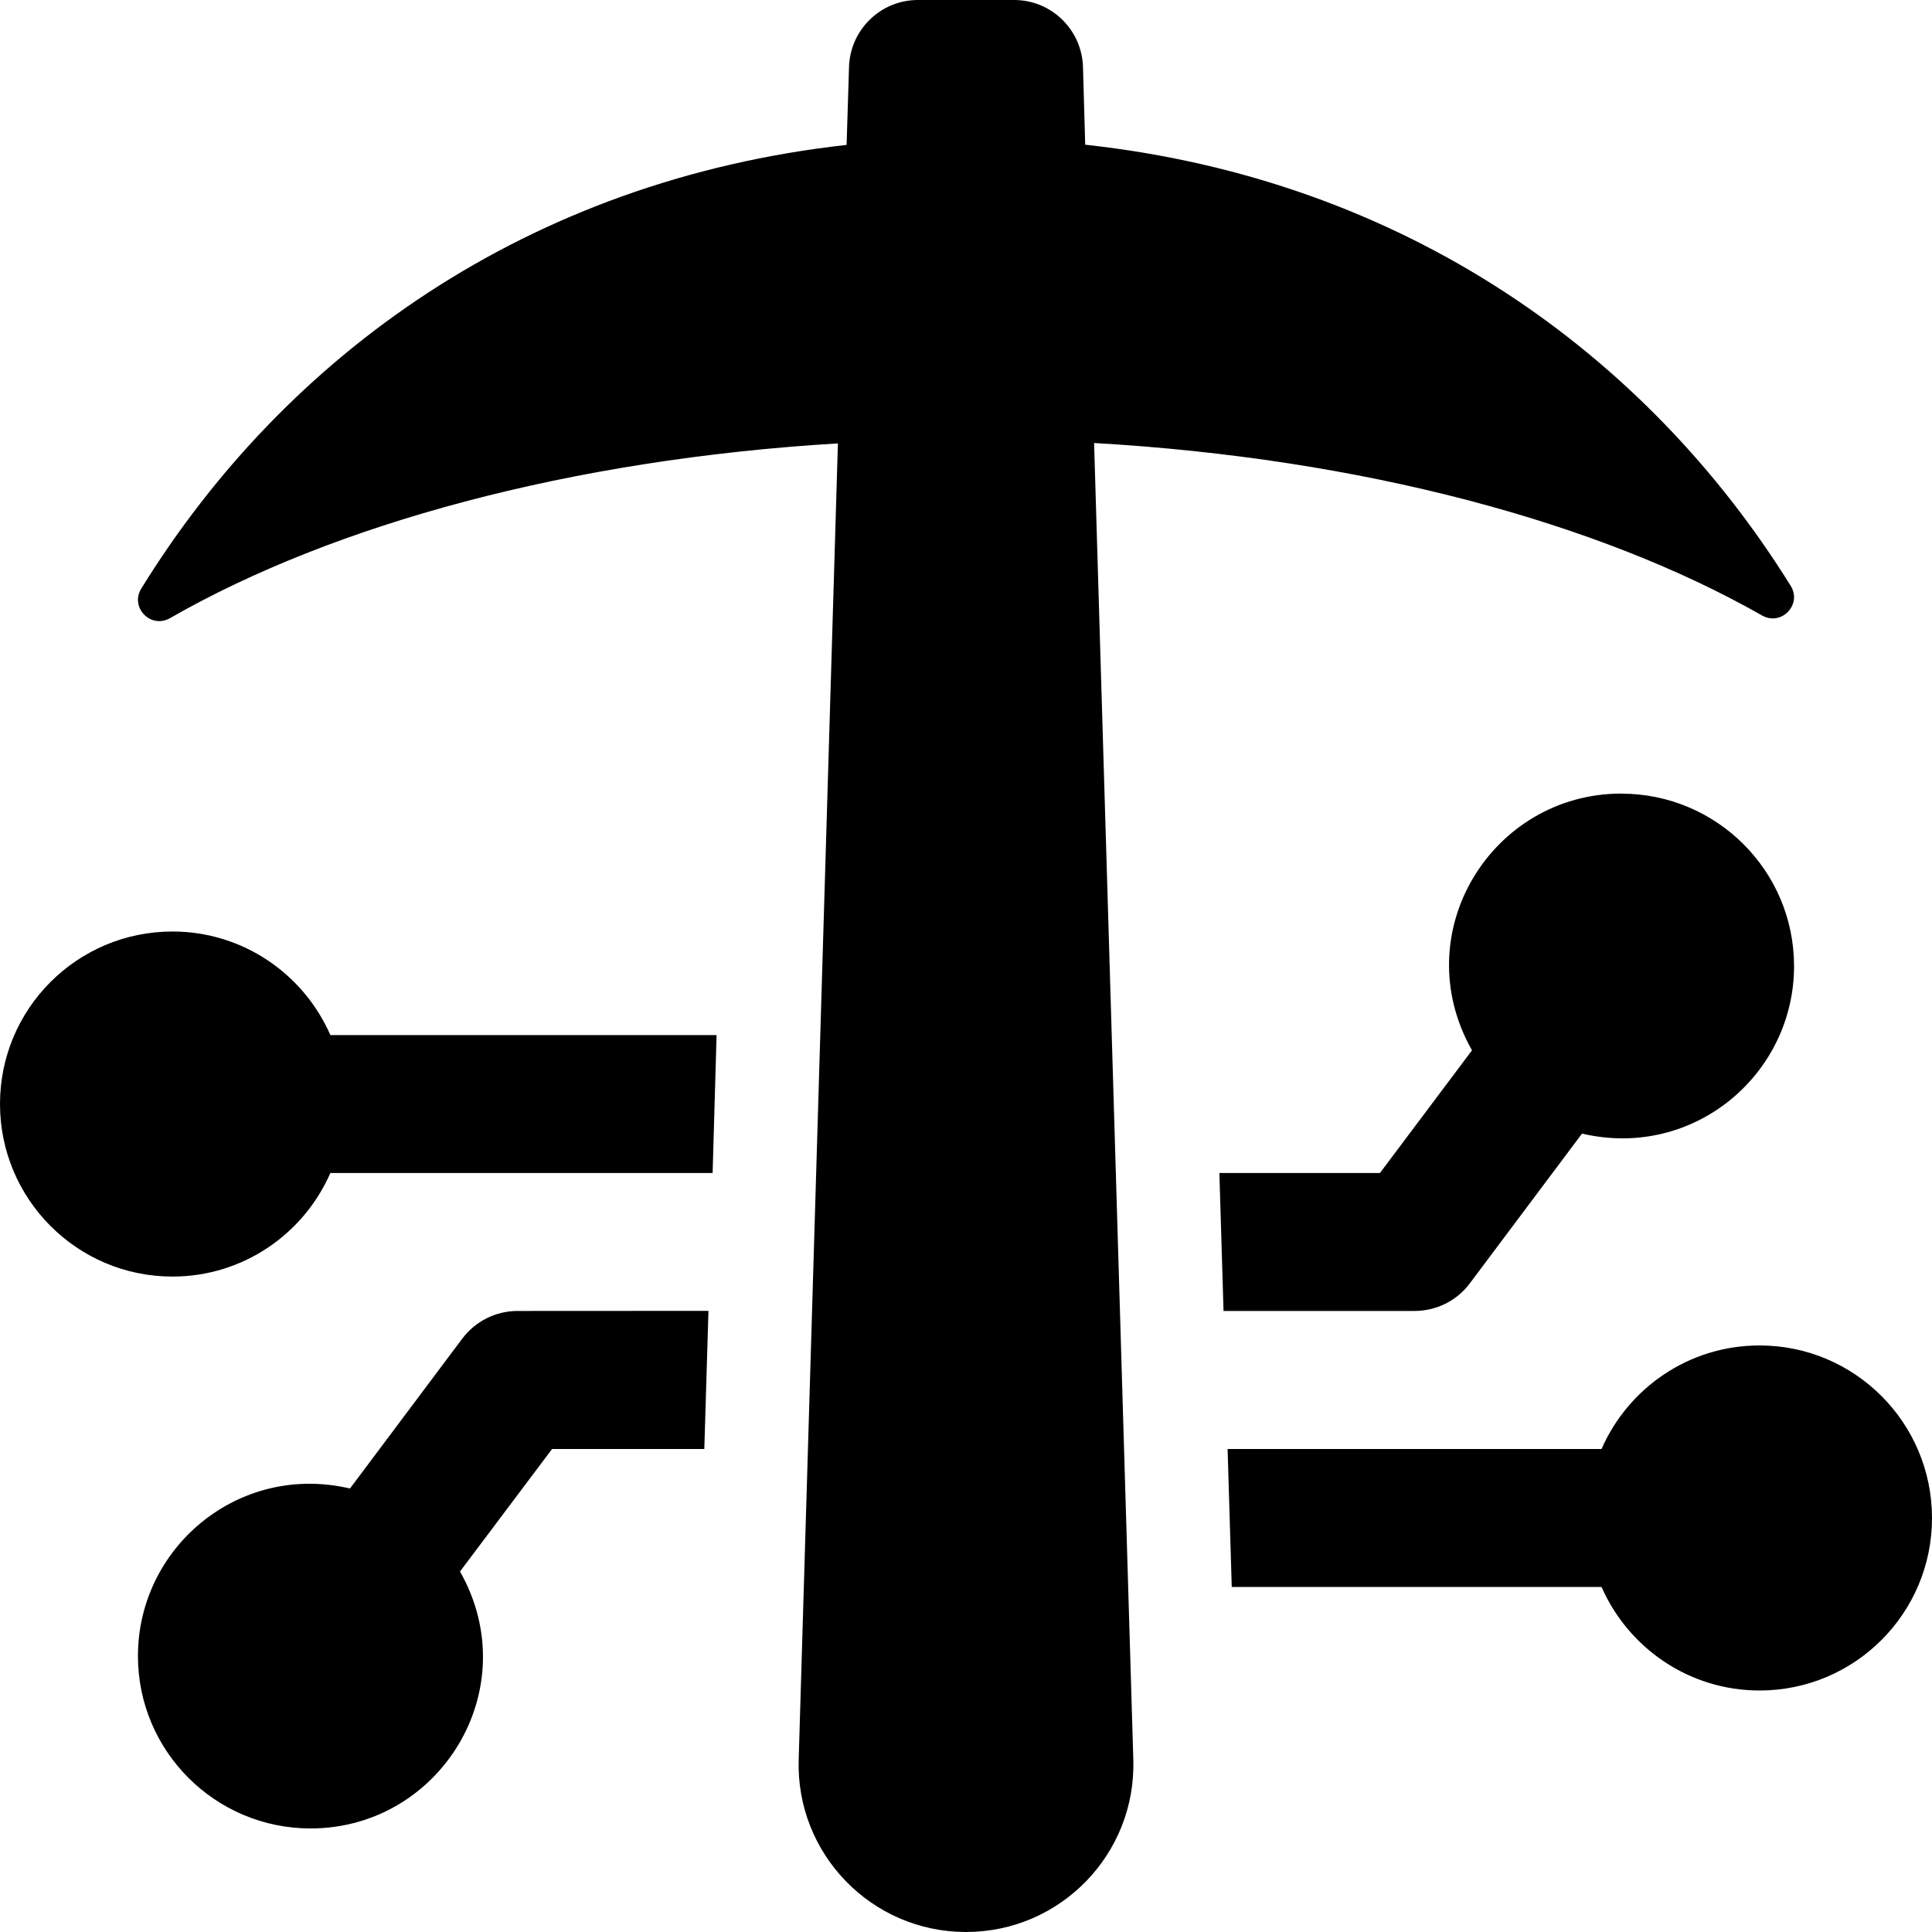
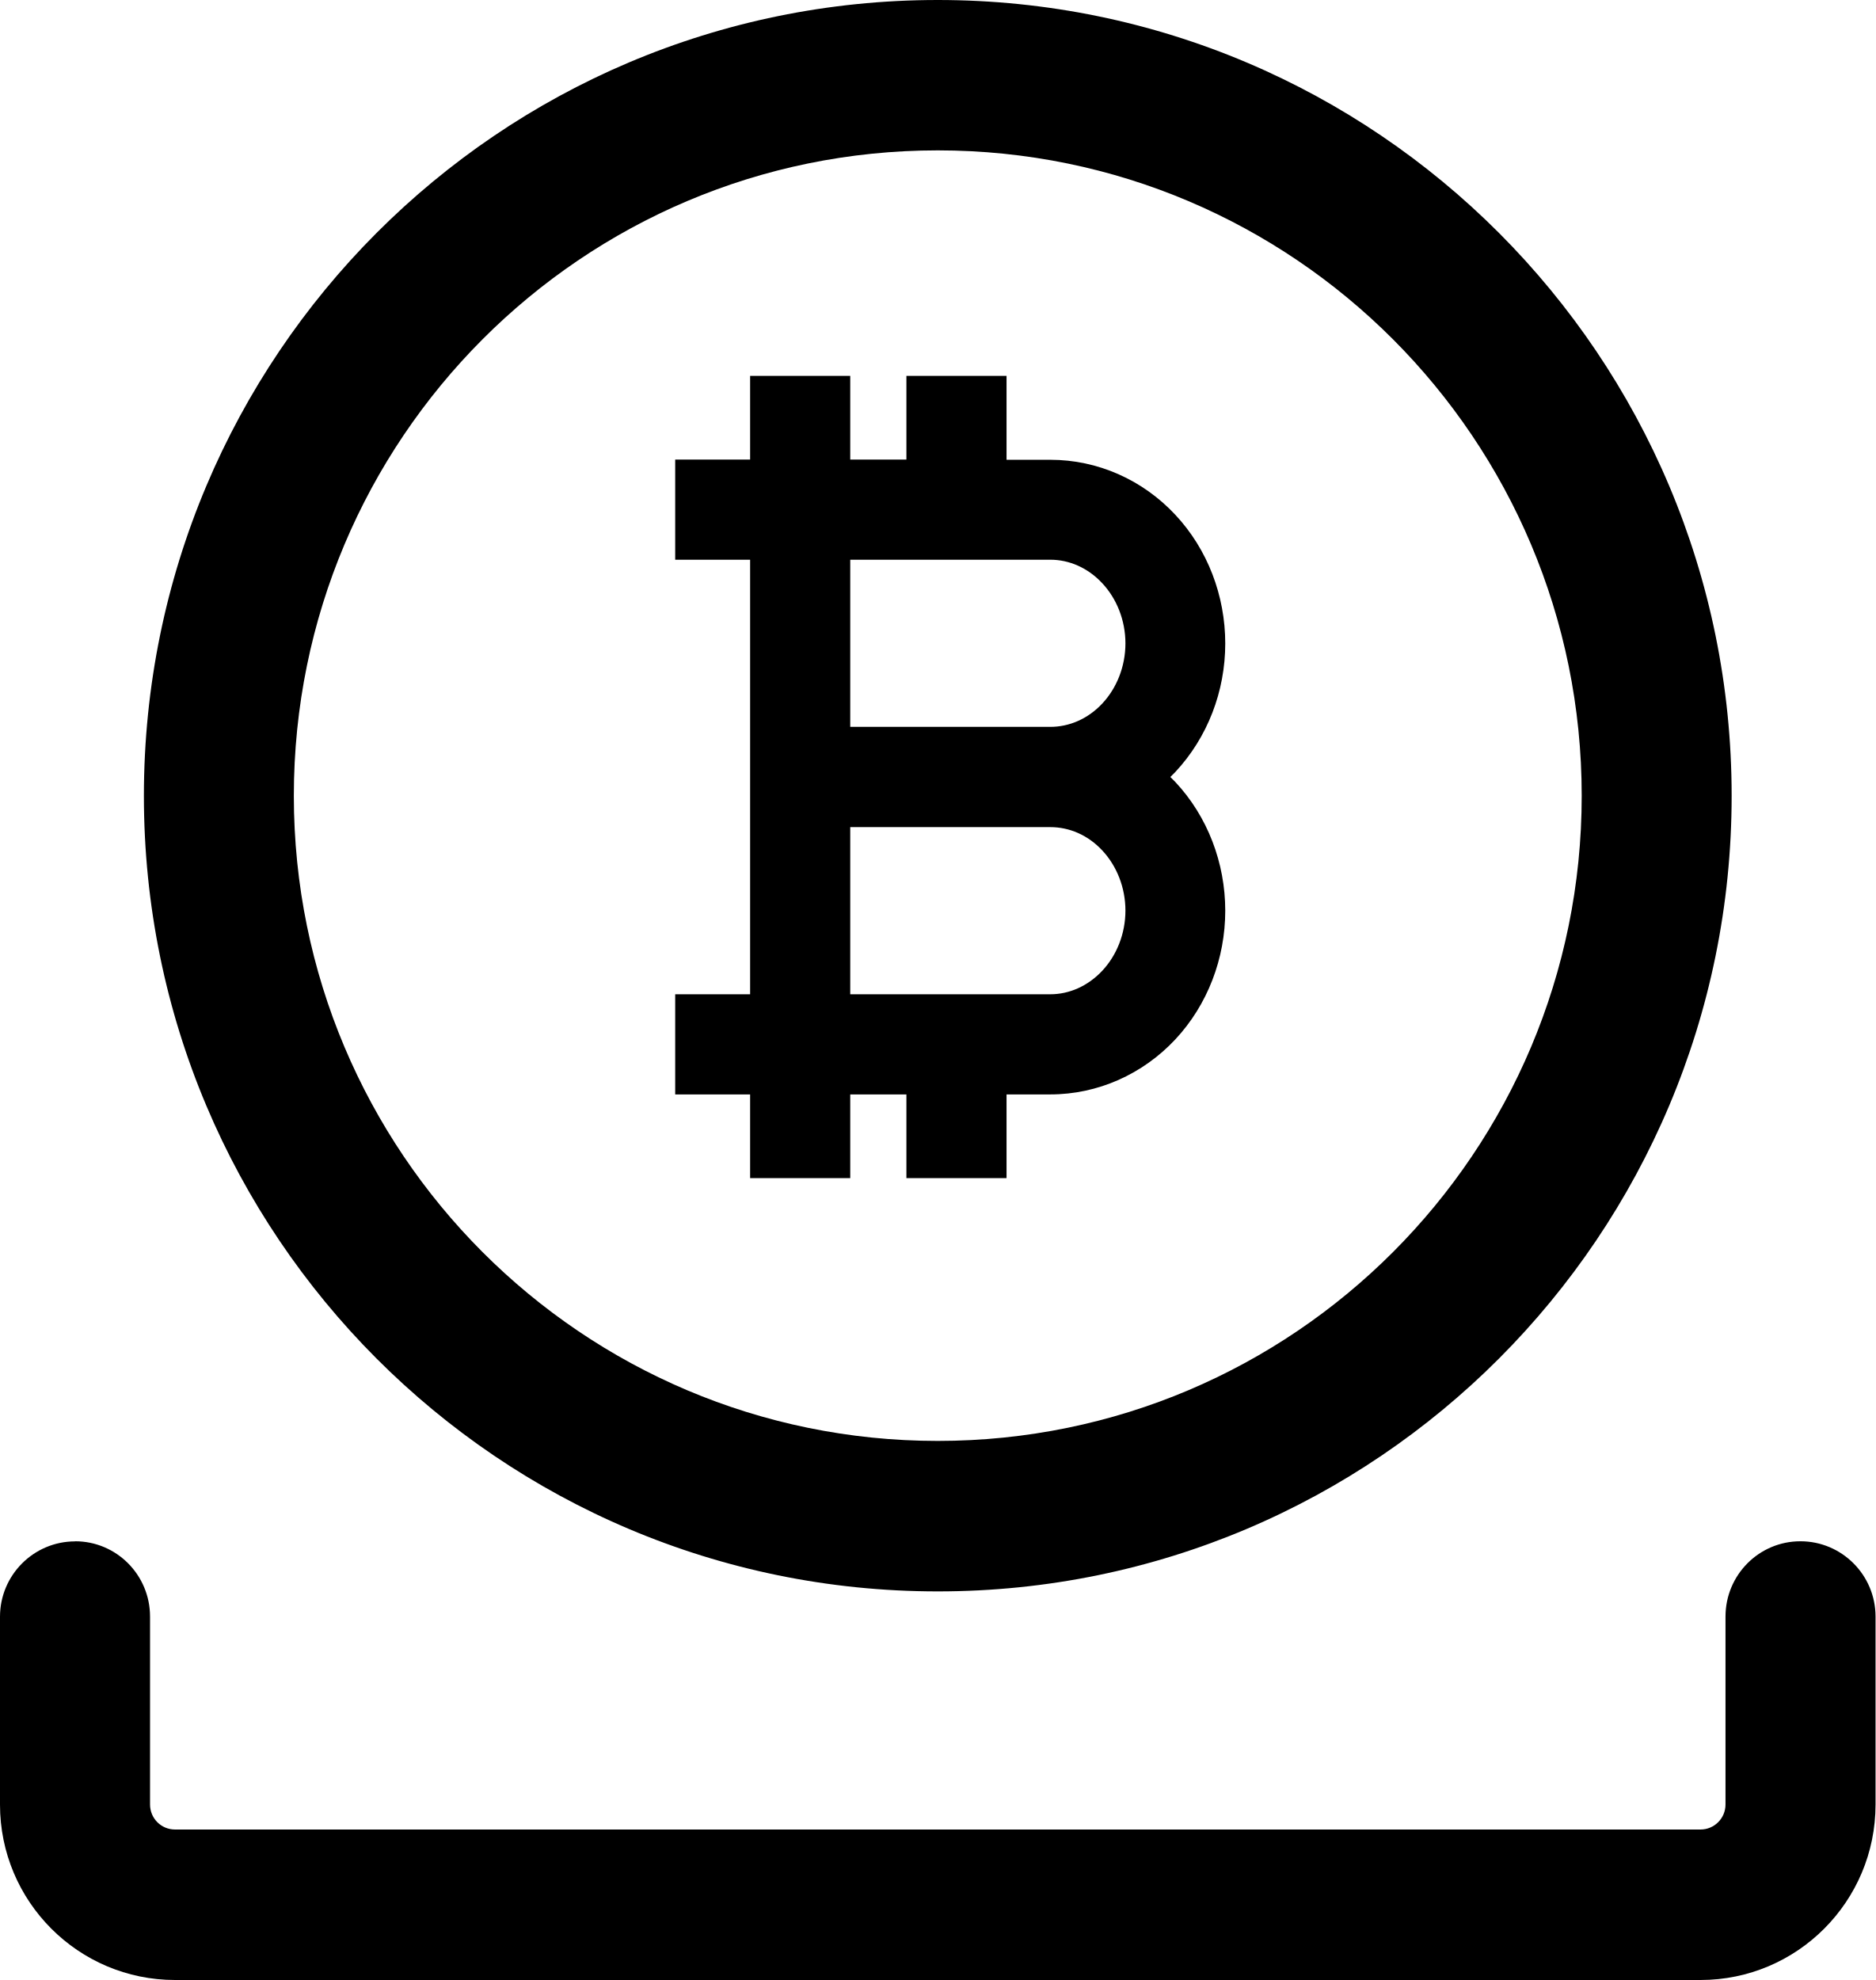
- <svg xmlns="http://www.w3.org/2000/svg" width="20" height="20" viewBox="0 0 20 20" fill="currentColor" version="1.1" id="svg12">
-   <defs id="defs16" />
-   <path id="path2" d="M 9.502,0 C 9.116,0 8.801,0.308 8.789,0.693 L 8.764,1.5 c -3.31,0.368 -5.815,2.184 -7.301,4.592 -0.121,0.195 0.097,0.421 0.297,0.307 1.696,-0.973 4.14,-1.642 6.914,-1.809 L 8.268,18.215 C 8.238,19.192 9.022,20 10,20 c 0.978,0 1.762,-0.808 1.732,-1.785 L 11.326,4.586 c 2.772,0.159 5.217,0.819 6.914,1.785 0.2,0.114 0.418,-0.112 0.297,-0.307 -1.492,-2.4 -3.999,-4.206 -7.303,-4.566 L 11.211,0.693 C 11.199,0.307 10.884,0 10.498,0 Z m 7.283,8.215 c -1.342,-1e-7 -2.235,1.443 -1.547,2.658 l -0.953,1.27 h -1.662 l 0.043,1.428 h 1.977 c 0.225,0 0.437,-0.105 0.572,-0.285 l 1.162,-1.551 c 1.151,0.27 2.195,-0.609 2.195,-1.734 0,-0.986 -0.801,-1.785 -1.787,-1.785 z M 1.785,9.643 C 0.799,9.643 0,10.442 0,11.428 c 0,0.986 0.799,1.787 1.785,1.787 0.732,0 1.359,-0.442 1.635,-1.072 h 3.957 l 0.041,-1.428 H 3.42 C 3.144,10.085 2.517,9.643 1.785,9.643 Z m 3.572,3.928 c -0.225,1e-6 -0.437,0.107 -0.572,0.287 l -1.162,1.551 c -1.151,-0.27 -2.195,0.609 -2.195,1.734 0,0.986 0.801,1.785 1.787,1.785 1.342,0 2.235,-1.445 1.547,-2.66 L 5.715,15 h 1.576 l 0.043,-1.43 z m 12.857,0.357 c -0.732,0 -1.359,0.442 -1.635,1.072 h -3.871 l 0.043,1.428 h 3.828 C 16.856,17.058 17.483,17.5 18.215,17.5 19.201,17.5 20,16.701 20,15.715 c 0,-0.986 -0.799,-1.787 -1.785,-1.787 z" />
+ <svg xmlns="http://www.w3.org/2000/svg" width="18" height="19" viewBox="0 0 18 19" fill="currentColor" version="1.1" id="svg43">
+   <defs id="defs47" />
+   <path id="path136" d="M 9,0 C 4.792,0 1.381,3.419 1.381,7.637 1.381,11.854 4.792,15.271 9,15.271 c 4.208,0 7.619,-3.417 7.619,-7.635 C 16.619,3.419 13.208,0 9,0 Z m 0,1.443 c 3.413,0 6.18,2.773 6.18,6.193 0,3.42 -2.767,6.191 -6.18,6.191 -3.413,0 -6.18,-2.771 -6.18,-6.191 C 2.82,4.216 5.587,1.443 9,1.443 Z M 7.199,3.607 v 0.803 h -0.719 v 0.961 h 0.719 v 4.17 h -0.719 v 0.961 h 0.719 v 0.803 h 0.961 v -0.803 h 0.539 v 0.803 h 0.961 v -0.803 h 0.42 c 0.456,0 0.887,-0.194 1.199,-0.527 0.311,-0.333 0.48,-0.778 0.48,-1.236 0,-0.458 -0.169,-0.904 -0.48,-1.236 -0.015,-0.016 -0.031,-0.032 -0.047,-0.047 0.015,-0.015 0.032,-0.031 0.047,-0.047 0.311,-0.333 0.48,-0.776 0.48,-1.234 0,-0.458 -0.169,-0.904 -0.48,-1.236 -0.312,-0.334 -0.743,-0.527 -1.199,-0.527 H 9.66 V 3.607 H 8.699 V 4.41 H 8.16 V 3.607 Z m 0.961,1.764 h 1.92 c 0.181,0 0.36,0.077 0.498,0.225 0.139,0.148 0.223,0.356 0.223,0.578 0,0.222 -0.084,0.43 -0.223,0.578 -0.138,0.147 -0.317,0.223 -0.498,0.223 H 8.16 Z m 0,2.566 h 1.92 c 0.181,0 0.36,0.075 0.498,0.223 0.139,0.148 0.223,0.356 0.223,0.578 0,0.222 -0.084,0.43 -0.223,0.578 -0.138,0.147 -0.317,0.225 -0.498,0.225 H 8.16 Z M 0.721,14.791 C 0.323,14.791 0,15.115 0,15.514 v 1.803 C 0,18.246 0.752,19 1.68,19 H 16.32 C 17.248,19 18,18.246 18,17.316 v -1.803 c 0,-0.399 -0.323,-0.723 -0.721,-0.723 -0.398,0 -0.719,0.324 -0.719,0.723 v 1.803 c 0,0.133 -0.108,0.24 -0.24,0.24 H 1.68 c -0.133,0 -0.24,-0.107 -0.24,-0.24 v -1.803 c 0,-0.399 -0.321,-0.723 -0.719,-0.723 z" />
</svg>
